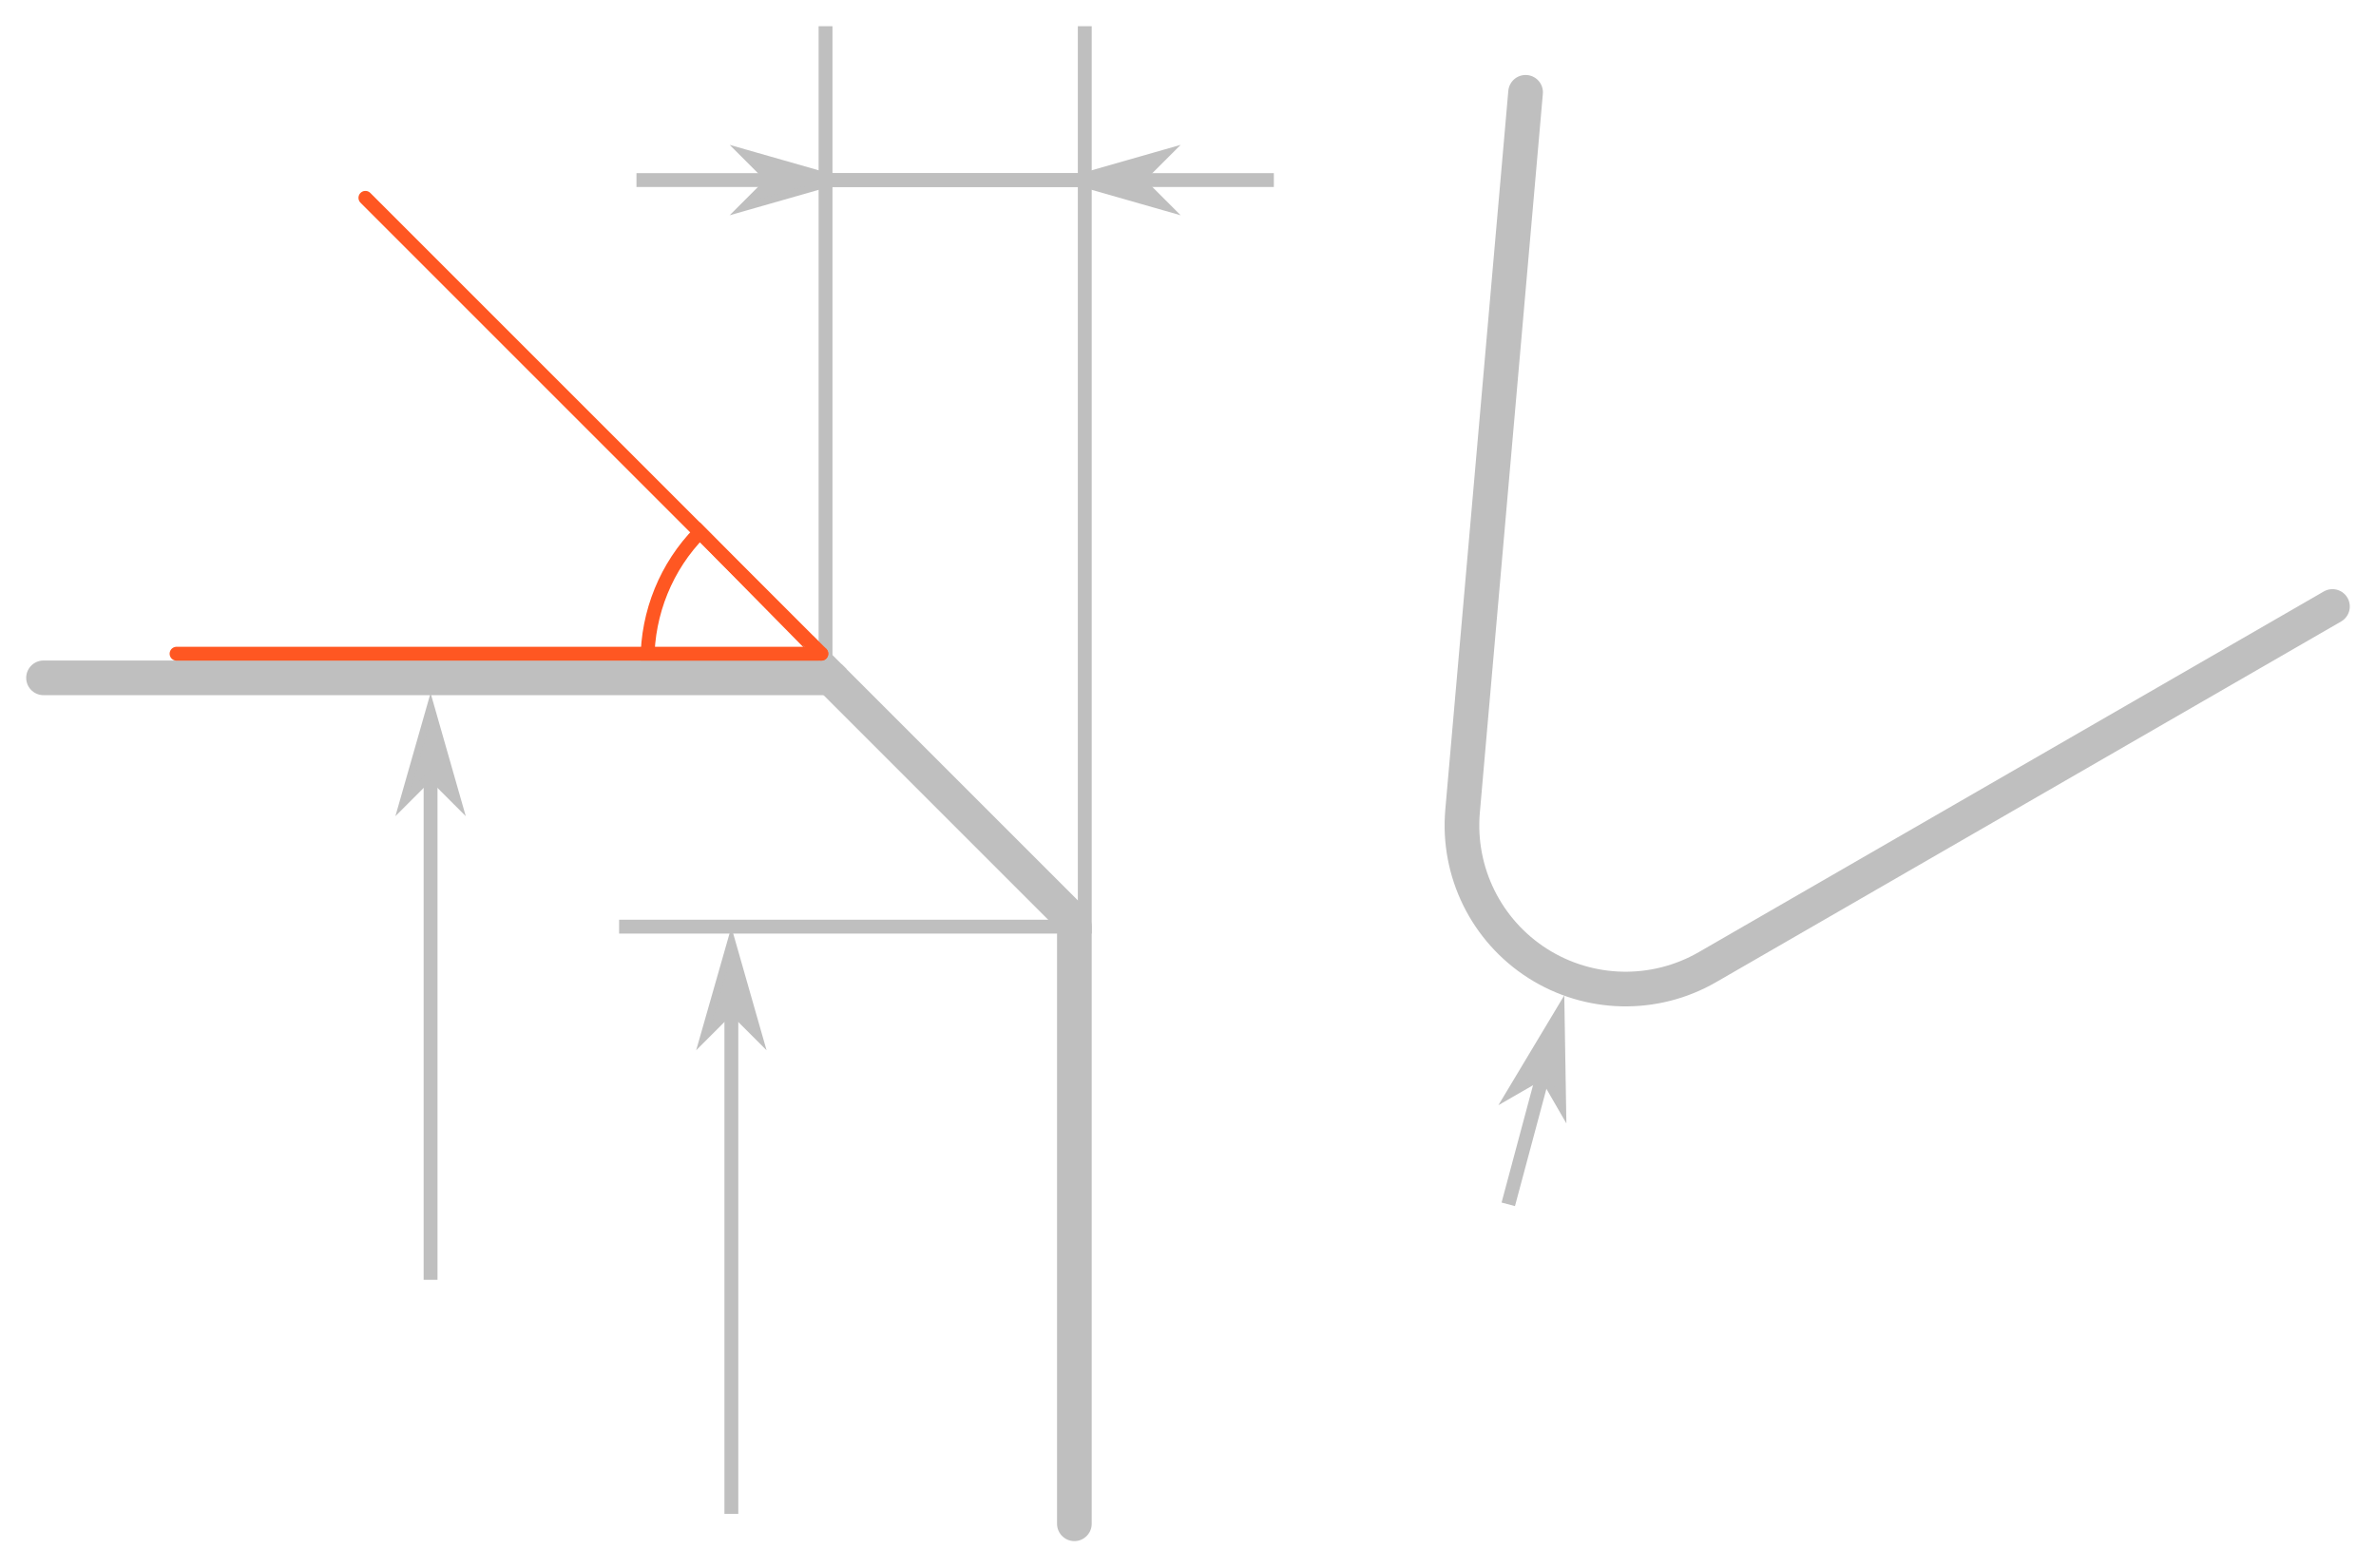
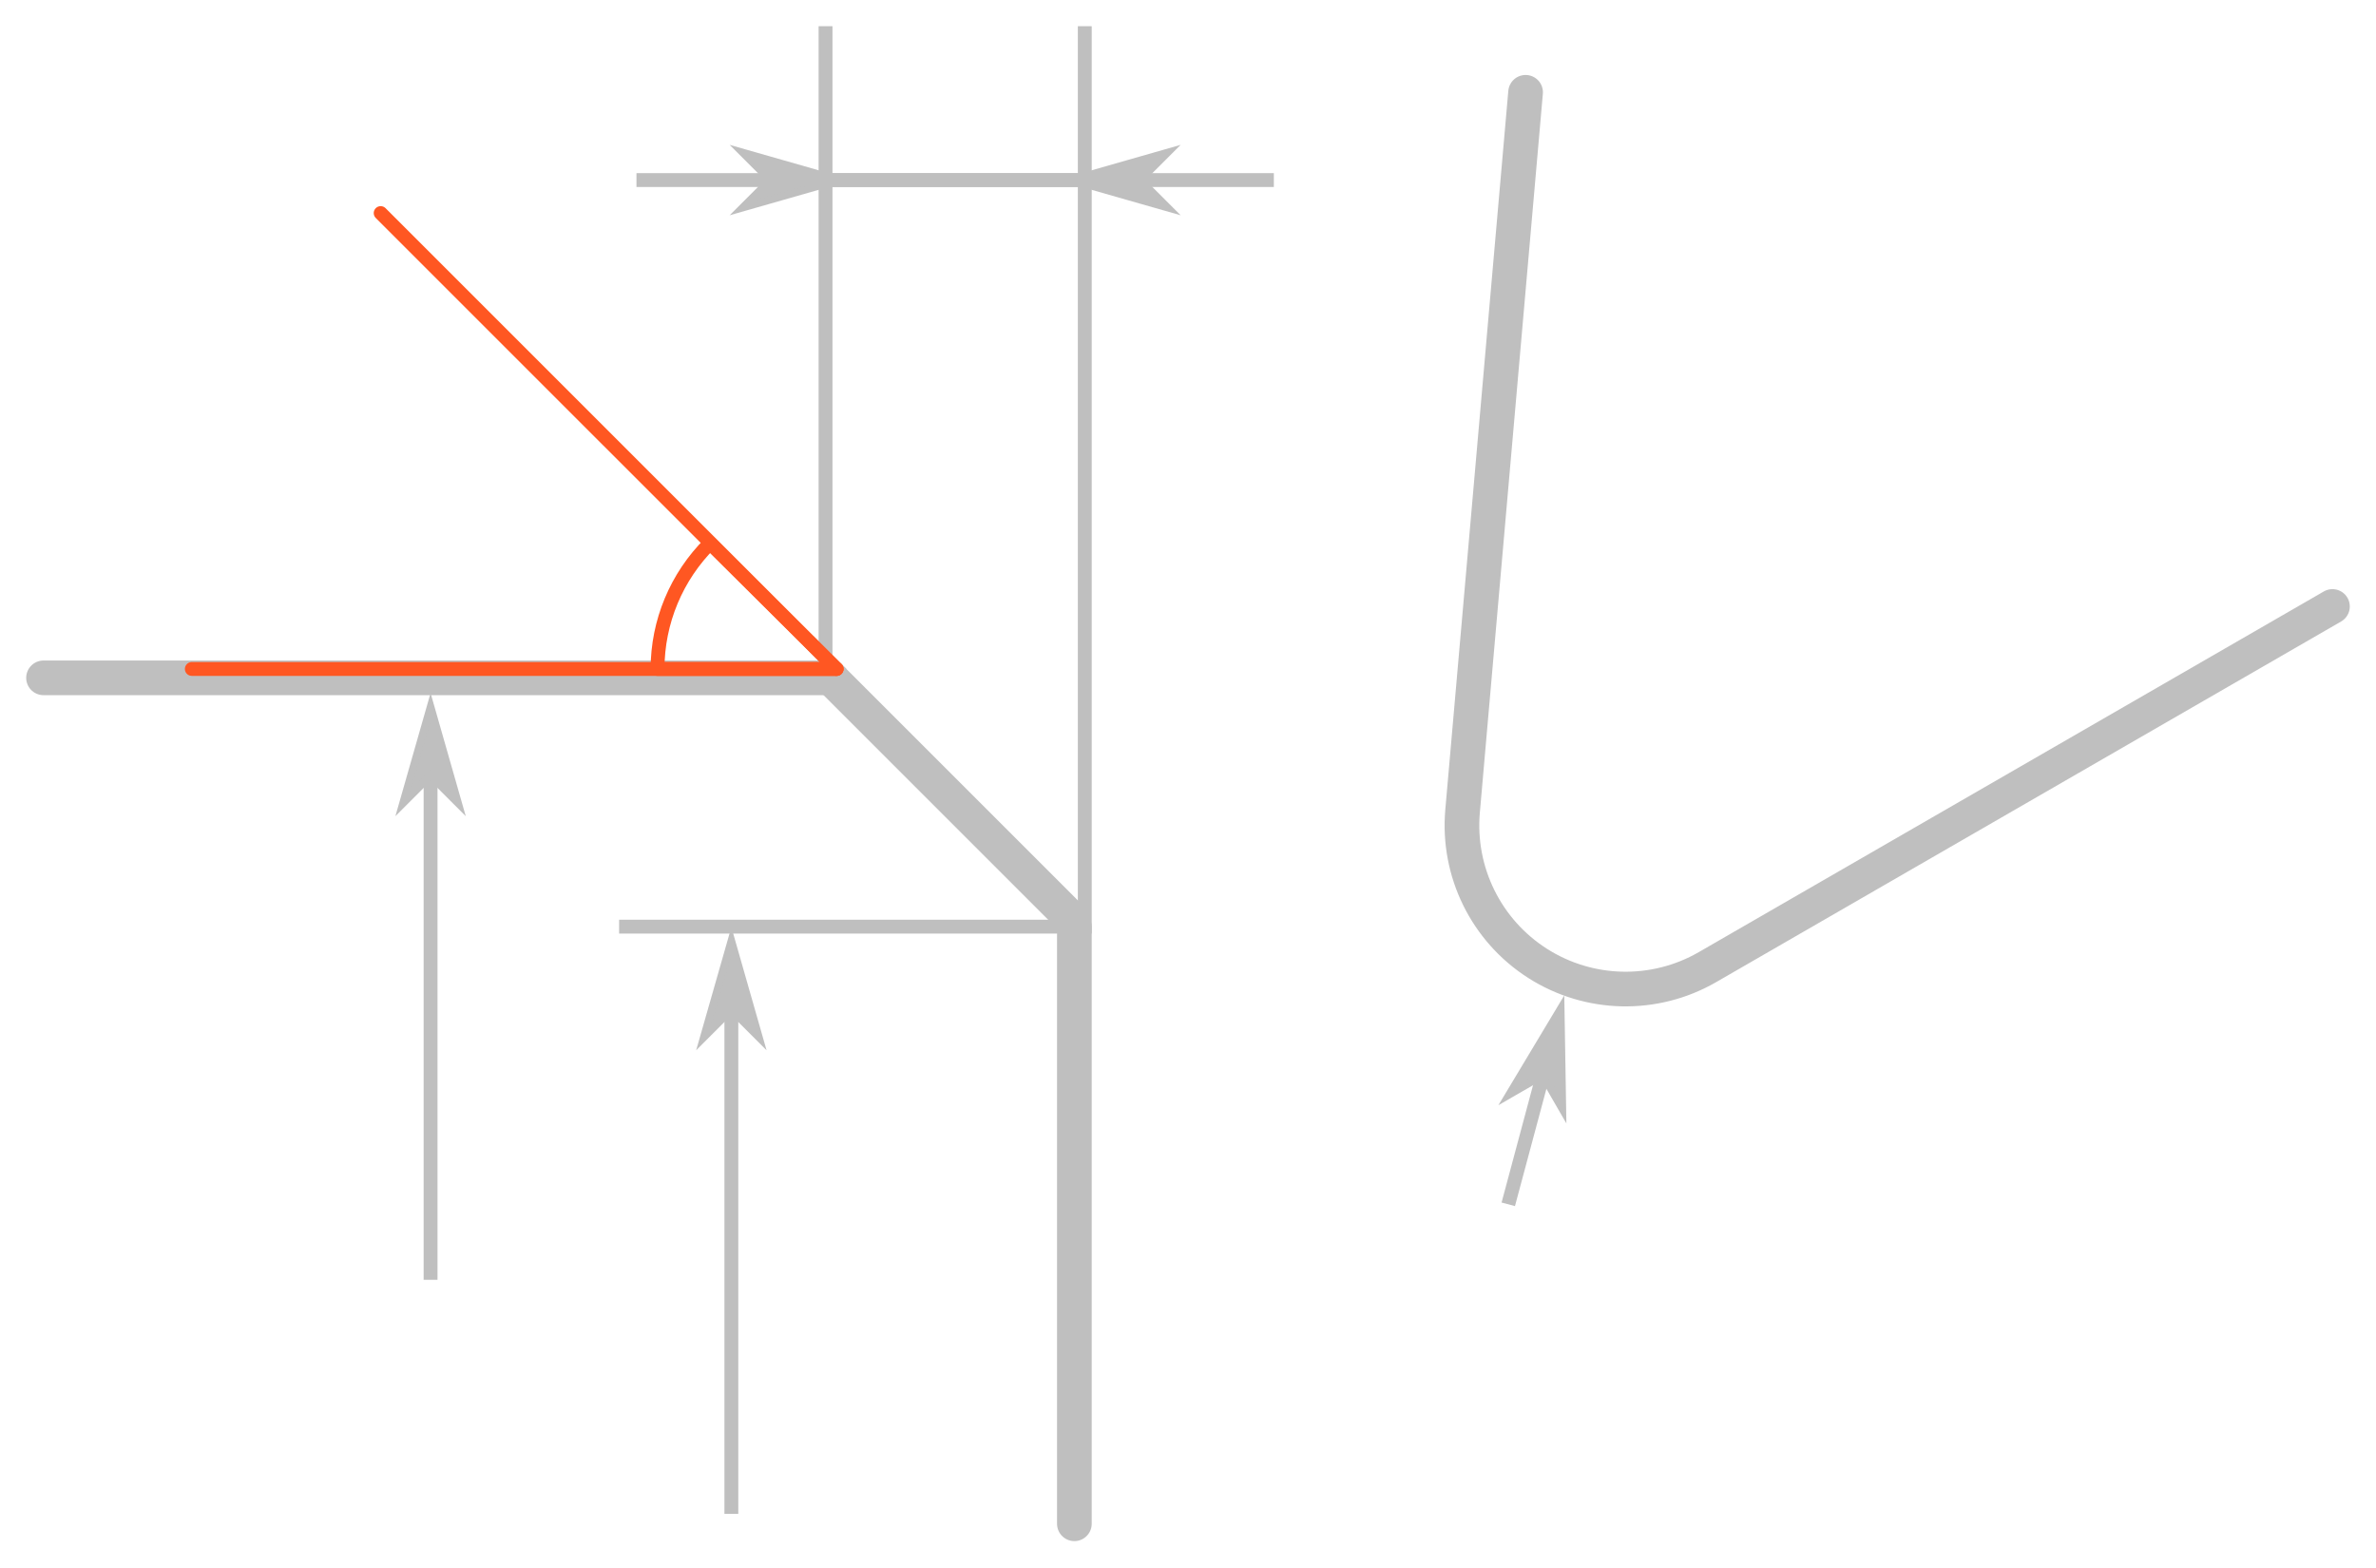
<svg xmlns="http://www.w3.org/2000/svg" width="90.682mm" height="59.823mm" viewBox="0 0 90.682 59.823" version="1.1" id="svg8496">
  <defs id="defs8493">
    <marker style="overflow:visible;" id="marker106809" refX="0.0" refY="0.0" orient="auto">
      <path transform="scale(0.4) rotate(180) translate(10,0)" style="fill-rule:evenodd;fill:context-stroke;stroke:context-stroke;stroke-width:1.0pt;" d="M 0.0,0.0 L 5.0,-5.0 L -12.5,0.0 L 5.0,5.0 L 0.0,0.0 z " id="path106557" />
    </marker>
    <linearGradient id="linearGradient104341">
      <stop style="stop-color:#bfbfbf;stop-opacity:1;" offset="0" id="stop104339" />
    </linearGradient>
    <marker style="overflow:visible" id="Arrow1Mend" refX="0" refY="0" orient="auto">
      <path transform="matrix(-0.4,0,0,-0.4,-4,0)" style="fill:context-stroke;fill-rule:evenodd;stroke:context-stroke;stroke-width:1pt" d="M 0,0 5,-5 -12.5,0 5,5 Z" id="path9195" />
    </marker>
    <marker style="overflow:visible" id="marker9854" refX="0" refY="0" orient="auto">
      <path transform="matrix(0.4,0,0,0.4,4,0)" style="fill:context-stroke;fill-rule:evenodd;stroke:context-stroke;stroke-width:1pt" d="M 0,0 5,-5 -12.5,0 5,5 Z" id="path9852" />
    </marker>
    <marker style="overflow:visible" id="marker11075" refX="0" refY="0" orient="auto">
      <path transform="matrix(0.4,0,0,0.4,4,0)" style="fill:context-stroke;fill-rule:evenodd;stroke:context-stroke;stroke-width:1pt" d="M 0,0 5,-5 -12.5,0 5,5 Z" id="path11073" />
    </marker>
    <marker style="overflow:visible" id="marker8477" refX="0" refY="0" orient="auto">
      <path transform="matrix(0.4,0,0,0.4,4,0)" style="fill:context-stroke;fill-rule:evenodd;stroke:context-stroke;stroke-width:1pt" d="M 0,0 5,-5 -12.5,0 5,5 Z" id="path8475" />
    </marker>
    <marker style="overflow:visible" refX="0" refY="0" orient="auto" id="marker8477447">
      <path transform="matrix(0.4,0,0,0.4,4,0)" style="fill:#bfbfbf;fill-rule:evenodd;stroke:#bfbfbf;stroke-width:1pt" d="M 0,0 5,-5 -12.5,0 5,5 Z" id="path23962" />
    </marker>
    <marker style="overflow:visible;" refX="0.0" refY="0.0" orient="auto" id="marker1068094303">
      <path transform="scale(0.4) rotate(180) translate(10,0)" style="fill-rule:evenodd;fill:#bfbfbf;stroke:#bfbfbf;stroke-width:1.0pt" d="M 0.0,0.0 L 5.0,-5.0 L -12.5,0.0 L 5.0,5.0 L 0.0,0.0 z " id="path23965" />
    </marker>
    <marker style="overflow:visible" refX="0" refY="0" orient="auto" id="marker84774263">
      <path transform="matrix(0.4,0,0,0.4,4,0)" style="fill:#bfbfbf;fill-rule:evenodd;stroke:#bfbfbf;stroke-width:1pt" d="M 0,0 5,-5 -12.5,0 5,5 Z" id="path23968" />
    </marker>
    <marker style="overflow:visible" refX="0" refY="0" orient="auto" id="marker84777307">
      <path transform="matrix(0.4,0,0,0.4,4,0)" style="fill:#bfbfbf;fill-rule:evenodd;stroke:#bfbfbf;stroke-width:1pt" d="M 0,0 5,-5 -12.5,0 5,5 Z" id="path23971" />
    </marker>
    <marker style="overflow:visible" refX="0" refY="0" orient="auto" id="marker84771905-5">
      <path transform="matrix(0.4,0,0,0.4,4,0)" style="fill:#bfbfbf;fill-rule:evenodd;stroke:#bfbfbf;stroke-width:1pt" d="M 0,0 5,-5 -12.5,0 5,5 Z" id="path36123-8" />
    </marker>
  </defs>
  <g id="layer1" transform="translate(-40.64875,-57.93002)">
-     <path id="path111872" style="font-variation-settings:'wdth' 100, 'wght' 400;fill:none;fill-rule:evenodd;stroke:#ff5722;stroke-width:0.529;stroke-linecap:round;stroke-linejoin:miter;stroke-miterlimit:4;stroke-dasharray:none;stroke-opacity:1" d="m 67.361,78.244 a -6.832,6.941 0 0 0 -2.001,4.908 l 6.832,10e-7 z" />
    <path id="path1147" style="fill:none;stroke:#bfbfbf;stroke-width:1.323;stroke-linecap:round;stroke-linejoin:miter;stroke-miterlimit:4;stroke-dasharray:none;stroke-opacity:1;paint-order:normal" d="M 81.653,116.092 V 93.3" />
    <path style="fill:none;stroke:#bfbfbf;stroke-width:0.529;stroke-linecap:square;stroke-linejoin:miter;stroke-miterlimit:4;stroke-dasharray:none;stroke-opacity:1" d="M 82.05,93.3 V 59.195" id="path1151" />
    <path style="fill:none;stroke:#bfbfbf;stroke-width:0.529;stroke-linecap:square;stroke-linejoin:miter;stroke-miterlimit:4;stroke-dasharray:none;stroke-opacity:1" d="M 72.156,83.803 V 59.195" id="path1153" />
    <path style="fill:none;stroke:#bfbfbf;stroke-width:0.529;stroke-linecap:round;stroke-linejoin:miter;stroke-miterlimit:4;stroke-dasharray:none;stroke-opacity:1;marker-start:url(#marker1068094303);marker-end:url(#marker84774263)" d="M 82.05,64.803 H 76.108 72.156" id="path1155" />
    <path style="fill:none;stroke:#bfbfbf;stroke-width:0.529;stroke-linecap:butt;stroke-linejoin:miter;stroke-miterlimit:4;stroke-dasharray:none;stroke-opacity:1" d="M 64.94,64.803 H 89.266 82.05" id="path1157" />
    <path style="fill:none;fill-opacity:1;stroke:#bfbfbf;stroke-width:0.529;stroke-linecap:butt;stroke-linejoin:miter;stroke-miterlimit:4;stroke-dasharray:none;stroke-opacity:1;marker-start:url(#marker8477447)" d="m 100.081,96.929 -1.868,6.97" id="path1159" />
    <path id="path1161" style="fill:none;stroke:#bfbfbf;stroke-width:1.323;stroke-linecap:round;stroke-linejoin:miter;stroke-miterlimit:4;stroke-dasharray:none;stroke-opacity:1;paint-order:normal" d="M 72.156,83.803 H 42.31" />
    <path style="fill:none;stroke:#bfbfbf;stroke-width:1.323;stroke-linecap:butt;stroke-linejoin:miter;stroke-miterlimit:4;stroke-dasharray:none;stroke-opacity:1;paint-order:normal" d="M 81.794,93.242 72.297,83.745" id="path1163" />
    <path style="fill:none;stroke:#bfbfbf;stroke-width:0.529;stroke-linecap:square;stroke-linejoin:miter;stroke-miterlimit:4;stroke-dasharray:none;stroke-opacity:1" d="M 72.578,83.464 71.687,82.574" id="path1165" />
    <path style="fill:none;fill-opacity:1;fill-rule:nonzero;stroke:#bfbfbf;stroke-width:0.529;stroke-linecap:butt;stroke-linejoin:miter;stroke-miterlimit:4;stroke-dasharray:none;stroke-opacity:1;marker-start:url(#marker84777307)" d="m 57.082,85.425 -1e-5,21.355" id="path1169" />
    <path id="path8261" style="font-variation-settings:'wdth' 100, 'wght' 400;fill:none;fill-rule:evenodd;stroke:#bfbfbf;stroke-width:1.323;stroke-linecap:round;stroke-miterlimit:4;stroke-dasharray:none;stroke-opacity:1" d="m 98.874,61.453 c 0,0 0,0 0,0 l -2.405,27.437 a -6.247,6.247 0 0 0 9.345,5.956 l 23.855,-13.767" />
-     <path style="fill:none;stroke:#ff5722;stroke-width:0.529;stroke-linecap:round;stroke-linejoin:miter;stroke-miterlimit:4;stroke-dasharray:none;stroke-opacity:1" d="m 71.996,82.882 -24.609,-10e-7" id="path120605" />
-     <path style="fill:none;stroke:#ff5722;stroke-width:0.529;stroke-linecap:round;stroke-linejoin:miter;stroke-miterlimit:4;stroke-dasharray:none;stroke-opacity:1" d="M 71.996,82.882 54.595,65.481" id="path111870" />
    <path style="fill:none;stroke:#bfbfbf;stroke-width:0.529;stroke-linecap:square;stroke-linejoin:miter;stroke-miterlimit:4;stroke-dasharray:none;stroke-opacity:1" d="M 81.653,93.3 H 64.542" id="path1153-7" />
    <path style="fill:none;fill-opacity:1;fill-rule:nonzero;stroke:#bfbfbf;stroke-width:0.529;stroke-linecap:butt;stroke-linejoin:miter;stroke-miterlimit:4;stroke-dasharray:none;stroke-opacity:1;marker-start:url(#marker84771905-5)" d="m 68.562,94.359 -1e-5,21.355" id="path1169-6" />
+     <path style="fill:none;stroke:#ff5722;stroke-width:0.529;stroke-linecap:round;stroke-linejoin:round;stroke-miterlimit:4;stroke-dasharray:none;stroke-opacity:1" d="m 72.578,83.464 -24.609,-6.7e-5" id="path8954-9" />
+     <path style="fill:none;stroke:#ff5722;stroke-width:0.529;stroke-linecap:round;stroke-linejoin:round;stroke-miterlimit:4;stroke-dasharray:none;stroke-opacity:1" d="M 72.578,83.464 55.177,66.063" id="path8954" />
+     <path id="path8956" style="font-variation-settings:'wdth' 100, 'wght' 400;fill:none;fill-rule:evenodd;stroke:#ff5722;stroke-width:0.529;stroke-linecap:square;stroke-linejoin:round;stroke-miterlimit:4;stroke-dasharray:none;stroke-opacity:1" d="m 67.746,78.666 a 6.832,6.787 0 0 0 -2.001,4.799 h 6.832 z" />
  </g>
</svg>
